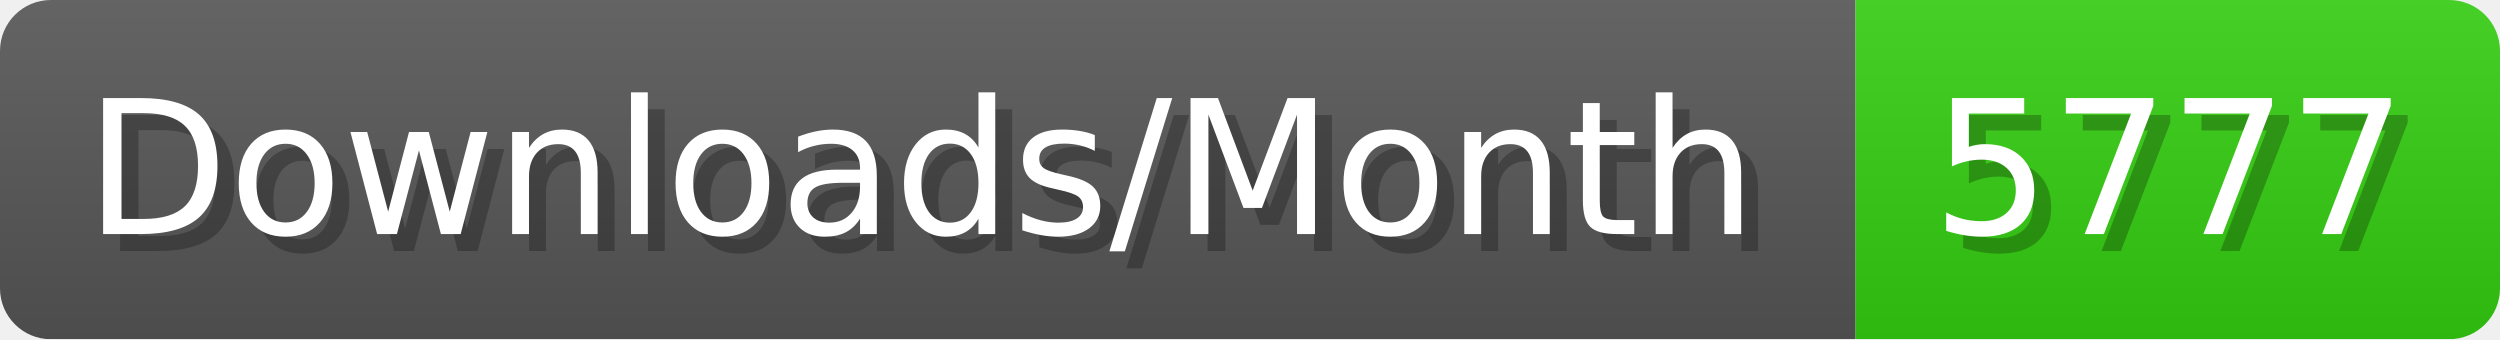
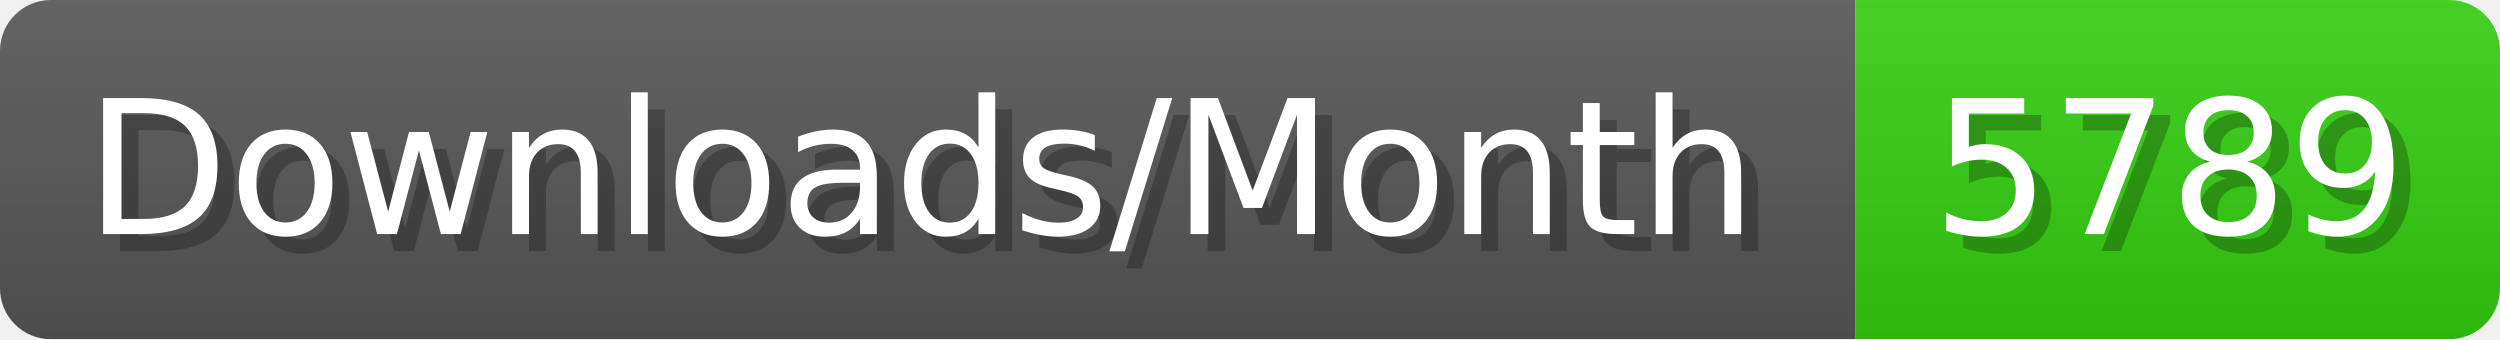
- <svg xmlns="http://www.w3.org/2000/svg" width="147.4" height="20" viewBox="0 0 1474 200" role="img" aria-label="Downloads/Month: 5777">
+ <svg xmlns="http://www.w3.org/2000/svg" width="147.4" height="20" viewBox="0 0 1474 200" role="img" aria-label="Downloads/Month: 5789">
  <linearGradient id="YlXUI" x2="0" y2="100%">
    <stop offset="0" stop-opacity=".1" stop-color="#EEE" />
    <stop offset="1" stop-opacity=".1" />
  </linearGradient>
  <mask id="JHhop">
    <rect width="1474" height="200" rx="30" fill="#FFF" />
  </mask>
  <g mask="url(#JHhop)">
    <rect width="1094" height="200" fill="#555" />
    <rect width="380" height="200" fill="#3C1" x="1094" />
    <rect width="1474" height="200" fill="url(#YlXUI)" />
  </g>
  <g aria-hidden="true" fill="#fff" text-anchor="start" font-family="Verdana,DejaVu Sans,sans-serif" font-size="110">
    <text x="60" y="148" textLength="994" fill="#000" opacity="0.25">Downloads/Month</text>
    <text x="50" y="138" textLength="994">Downloads/Month</text>
-     <text x="1149" y="148" textLength="280" fill="#000" opacity="0.25">5777</text>
-     <text x="1139" y="138" textLength="280">5777</text>
+     <text x="1149" y="148" textLength="280" fill="#000" opacity="0.25">5789</text>
+     <text x="1139" y="138" textLength="280">5789</text>
  </g>
</svg>
